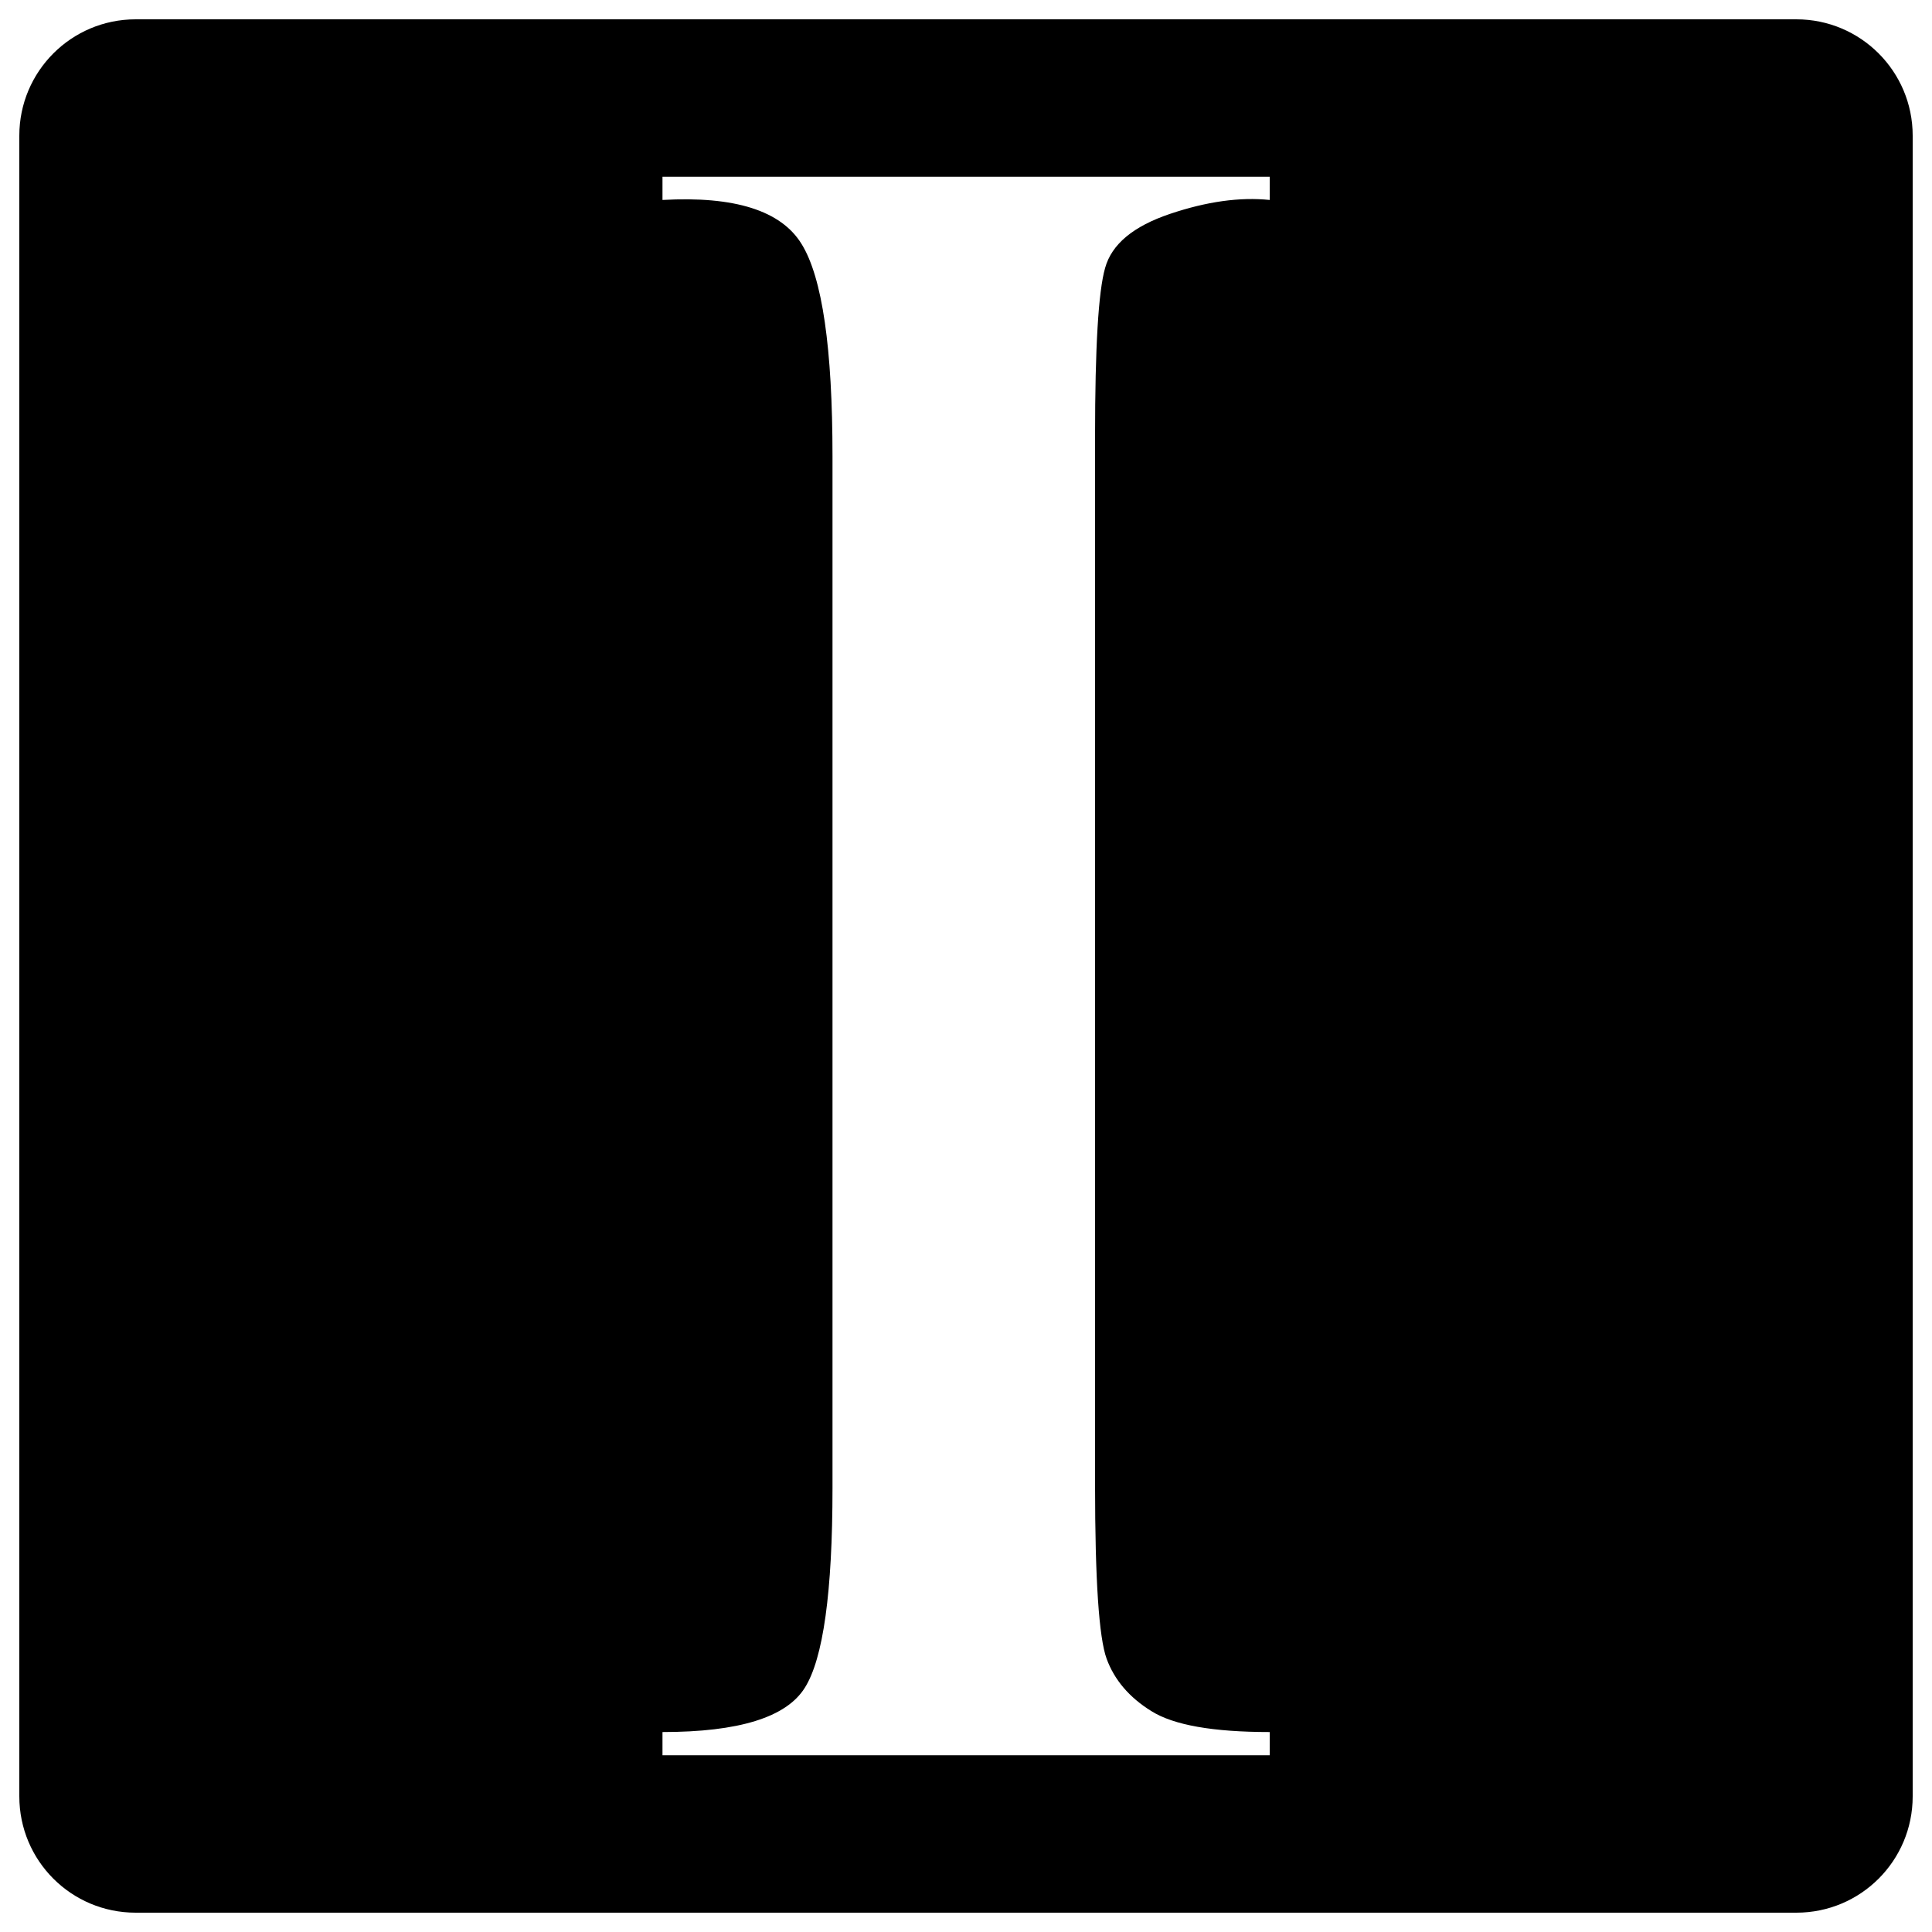
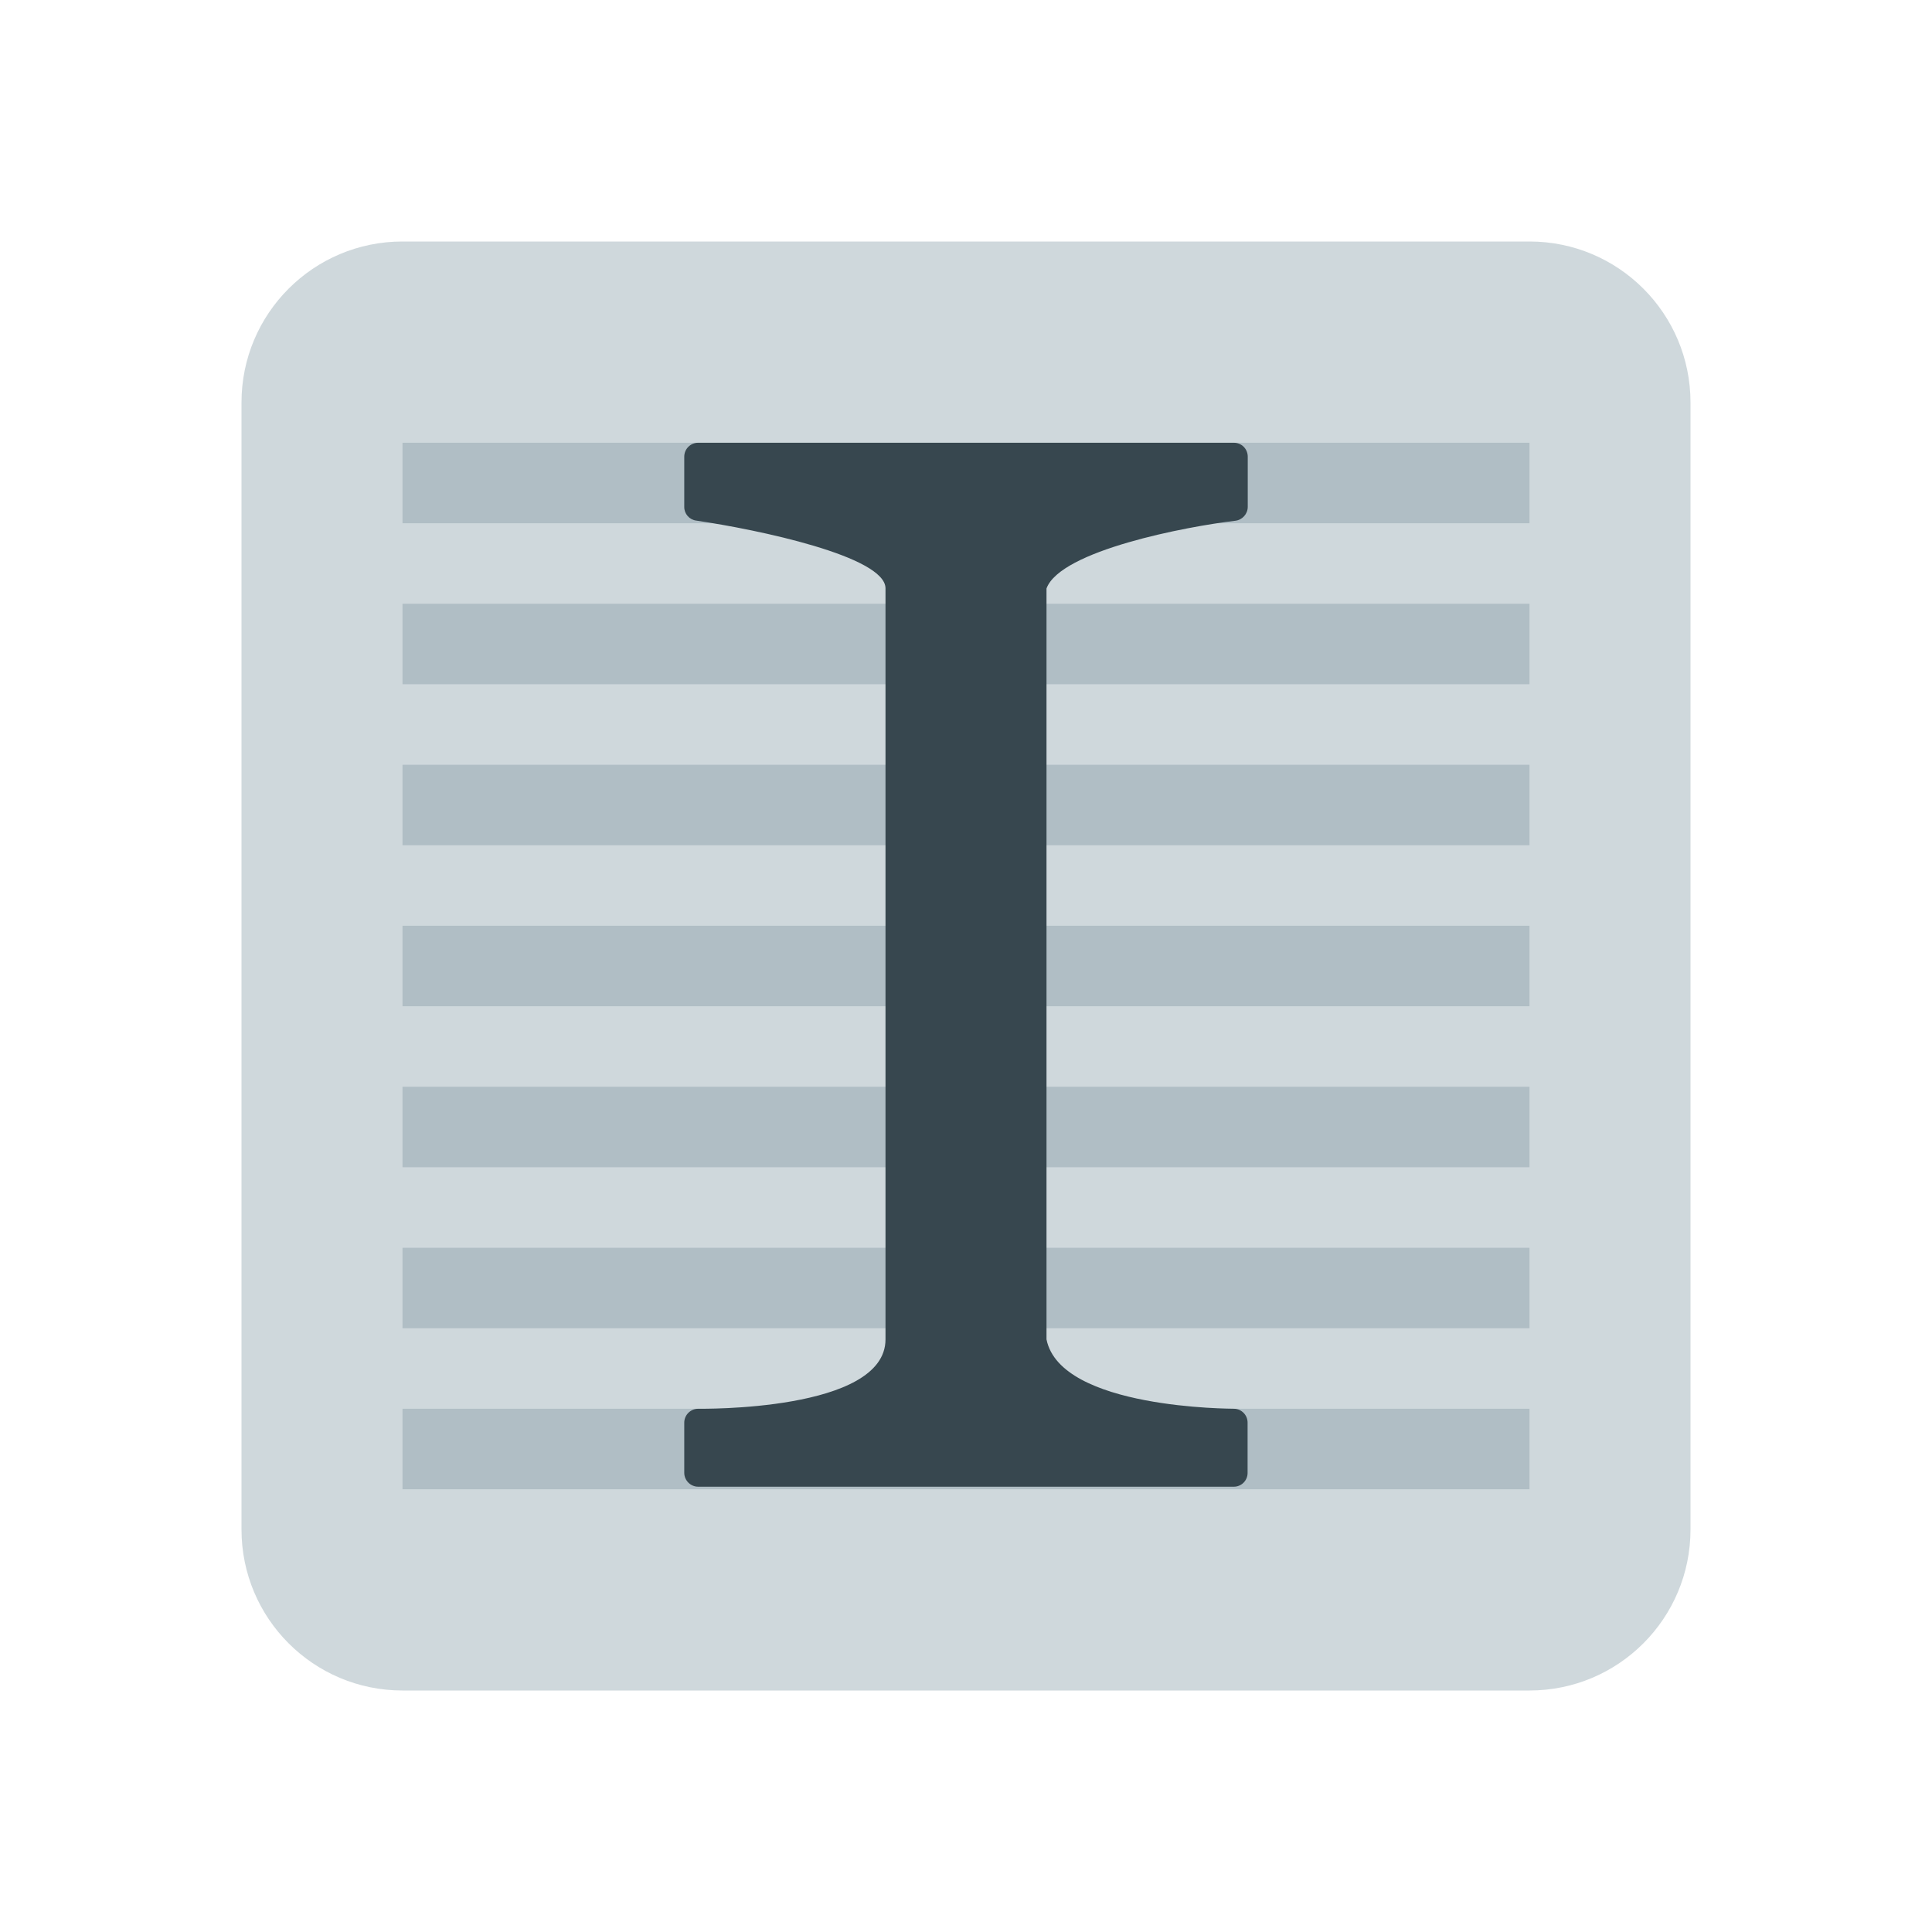
- <svg xmlns="http://www.w3.org/2000/svg" version="1.1" x="0px" y="0px" viewBox="0 0 1000 1000" enable-background="new 0 0 1000 1000" xml:space="preserve">
-   <g>
-     <g>
-       <path d="M929.8,10H70.2C36.9,10,10,37,10,70.2v859.6c0,33.3,26.9,60.2,60.2,60.2h859.6c33.3,0,60.2-26.9,60.2-60.2V70.2C990,37,963.1,10,929.8,10z M657.2,103.5c-15.4-1.6-32.6,0.8-51.6,7.2c-19,6.4-30.2,15.7-33.6,28c-3.5,12.2-5.2,41.3-5.2,87.1v542.9c0,49,2,79,6,89.9c4,10.9,11.7,20,23.2,27.1c11.5,7.2,31.8,10.8,61.2,10.8v12H342.9v-12c39.5,0,64-7.6,73.6-22.8c9.6-15.1,14.4-49.7,14.4-103.5V236.2c0-56-5.3-92.6-16-109.9c-10.6-17.3-34.7-24.9-72-22.8v-12h314.3L657.2,103.5L657.2,103.5z" />
-     </g>
-     <g />
-     <g />
-     <g />
-     <g />
-     <g />
-     <g />
-     <g />
-     <g />
-     <g />
-     <g />
-     <g />
-     <g />
-     <g />
-     <g />
-     <g />
+ <svg xmlns="http://www.w3.org/2000/svg" viewBox="0 0 48 48" version="1.1">
+   <g id="surface1">
+     <path d="M6 10c0-2.21 1.79-4 4-4h28c2.21 0 4 1.79 4 4v28c0 2.21-1.79 4-4 4H10c-2.21 0-4-1.79-4-4z" fill="#CFD8DC" />
+     <path d="M10 11h28v2H10z" fill="#B0BEC5" />
+     <path d="M10 15h28v2H10z" fill="#B0BEC5" />
+     <path d="M10 19h28v2H10z" fill="#B0BEC5" />
+     <path d="M10 23h28v2H10z" fill="#B0BEC5" />
+     <path d="M10 27h28v2H10z" fill="#B0BEC5" />
+     <path d="M10 31h28v2H10z" fill="#B0BEC5" />
+     <path d="M10 35h28v2H10z" fill="#B0BEC5" />
+     <path d="M31 12.594a.35.35 0 0 1-.309.344c-1.199.14-4.347.738-4.691 1.683v18.656c.348 1.735 4.629 1.72 4.66 1.723a.344.344 0 0 1 .336.348v1.246a.342.342 0 0 1-.344.343H17.348a.348.348 0 0 1-.348-.343v-1.246c0-.192.152-.344.344-.348.035 0 4.656.074 4.656-1.723v-18.66c0-.793-3.172-1.46-4.703-1.683a.341.341 0 0 1-.297-.34v-1.246c0-.196.156-.348.348-.348h13.304c.196 0 .348.152.348.348z" fill="#37474F" />
  </g>
</svg>
